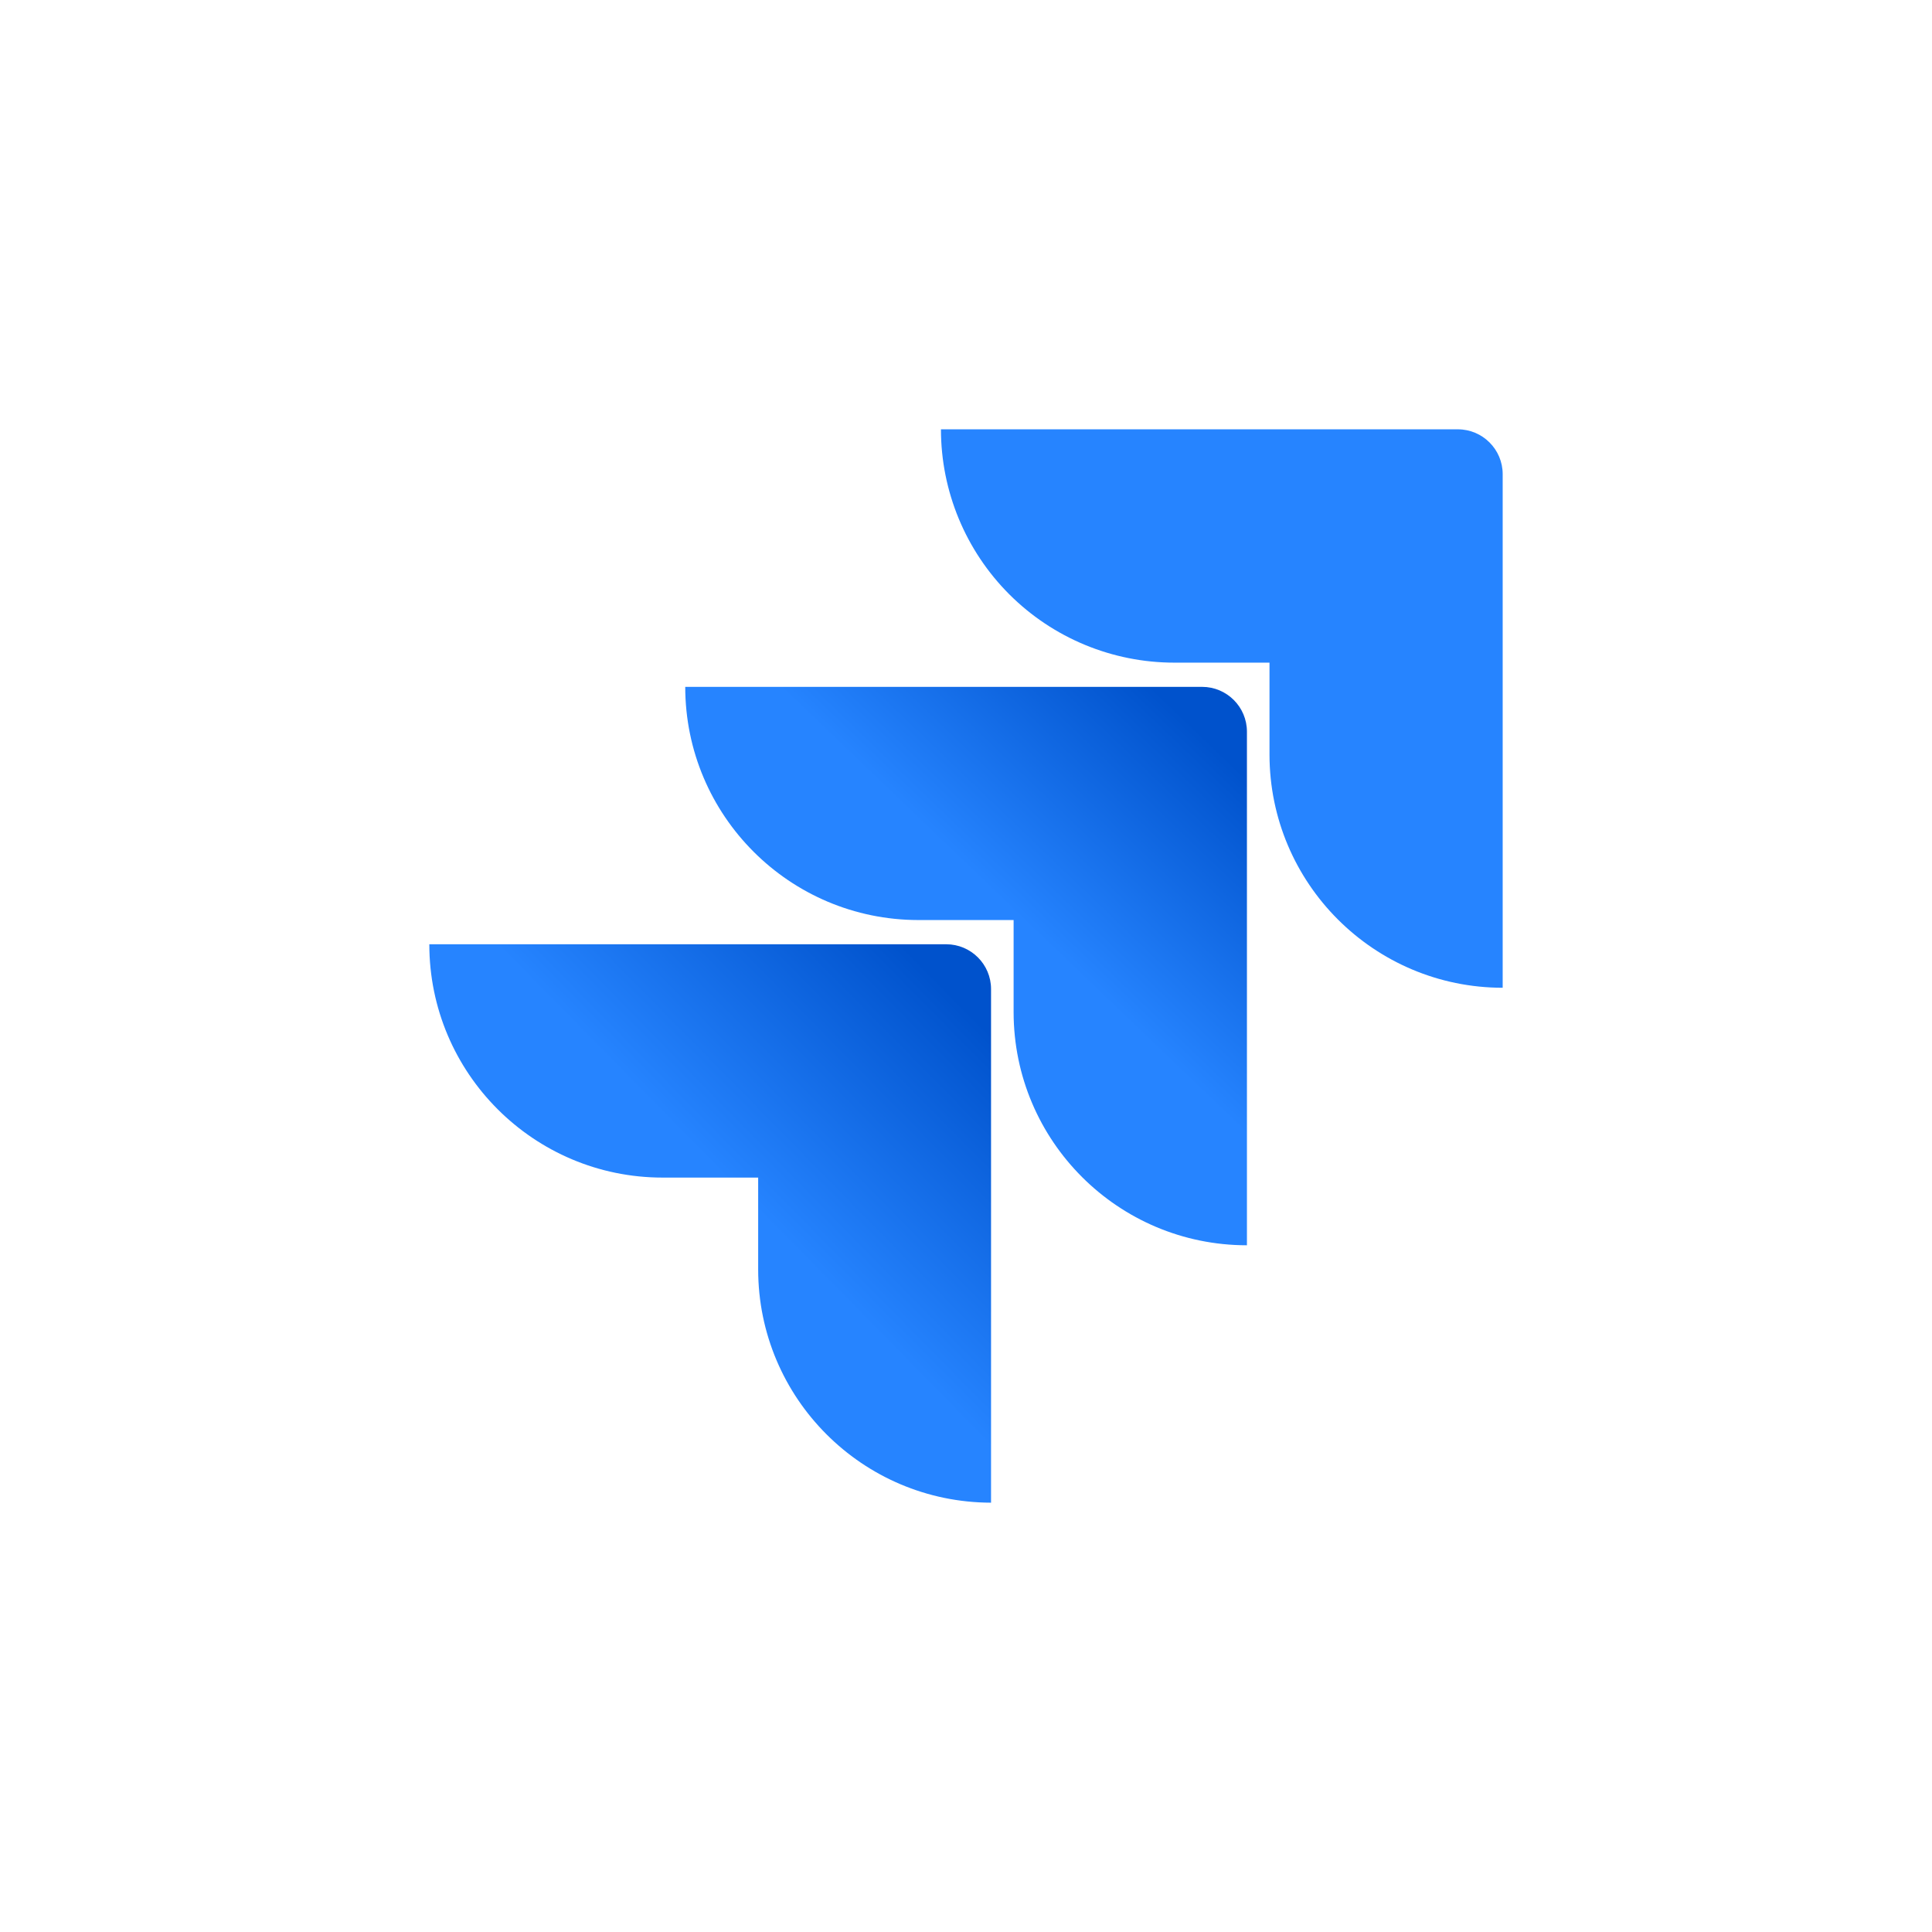
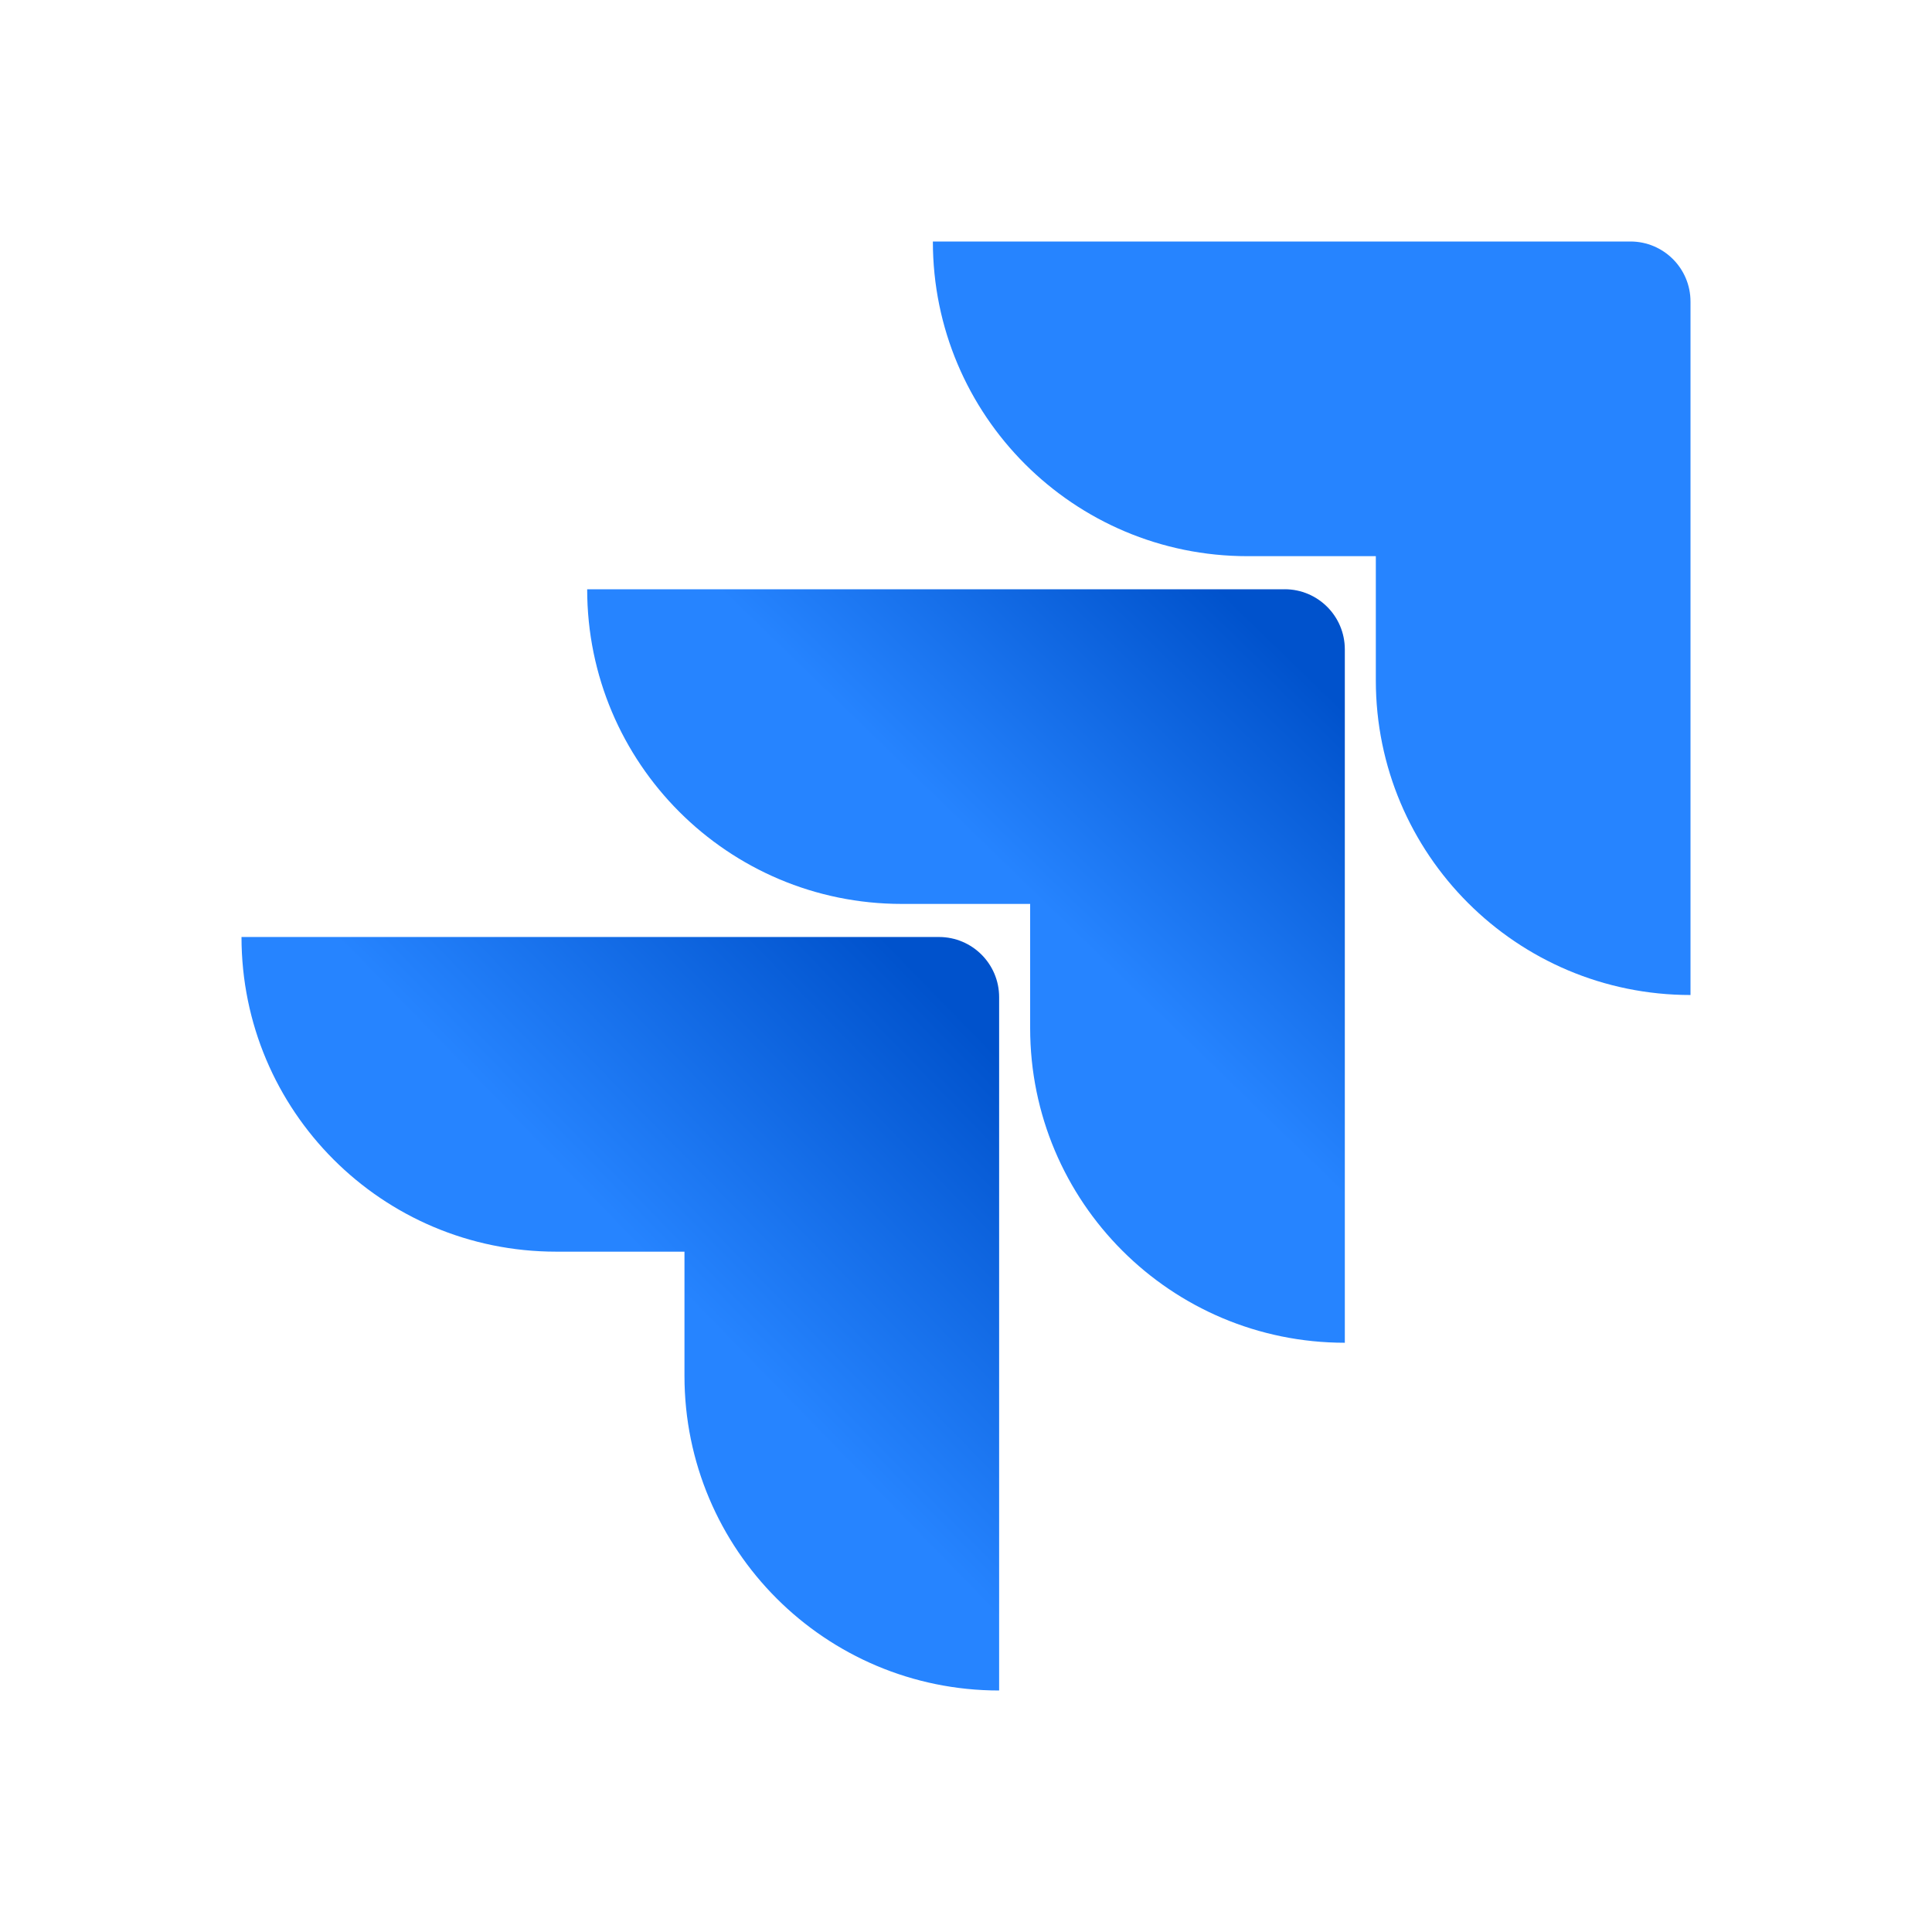
- <svg xmlns="http://www.w3.org/2000/svg" width="56" height="56" viewBox="0 0 56 56" fill="none">
-   <path d="M42.256 12.444H27.274C27.274 14.238 27.987 15.958 29.255 17.227C30.523 18.495 32.244 19.207 34.037 19.207H36.797V21.872C36.8 25.604 39.824 28.628 43.556 28.631V13.744C43.556 13.027 42.974 12.444 42.256 12.444Z" fill="#2684FF" />
-   <path d="M34.843 19.909H19.862C19.864 23.641 22.888 26.665 26.62 26.668H29.38V29.341C29.385 33.073 32.411 36.095 36.143 36.095V21.209C36.143 20.491 35.561 19.909 34.843 19.909V19.909Z" fill="url(#paint0_linear_133_5066)" />
-   <path d="M27.426 27.37H12.444C12.444 31.105 15.472 34.133 19.207 34.133H21.976V36.797C21.978 40.525 24.997 43.548 28.726 43.556V28.669C28.726 27.952 28.144 27.37 27.426 27.37Z" fill="url(#paint1_linear_133_5066)" />
+ <svg xmlns="http://www.w3.org/2000/svg" viewBox="0 0 128 128">
  <defs>
-     <linearGradient id="paint0_linear_133_5066" x1="35.822" y1="19.935" x2="29.488" y2="26.545" gradientUnits="userSpaceOnUse">
-       <stop offset="0.18" stop-color="#0052CC" />
-       <stop offset="1" stop-color="#2684FF" />
+     <linearGradient id="jira-original-a" gradientUnits="userSpaceOnUse" x1="22.034" y1="9.773" x2="17.118" y2="14.842" gradientTransform="scale(4)">
+       <stop offset=".176" stop-color="#0052cc" />
+       <stop offset="1" stop-color="#2684ff" />
    </linearGradient>
-     <linearGradient id="paint1_linear_133_5066" x1="28.834" y1="27.443" x2="21.507" y2="34.652" gradientUnits="userSpaceOnUse">
-       <stop offset="0.18" stop-color="#0052CC" />
-       <stop offset="1" stop-color="#2684FF" />
+     <linearGradient id="jira-original-b" gradientUnits="userSpaceOnUse" x1="16.641" y1="15.564" x2="10.957" y2="21.094" gradientTransform="scale(4)">
+       <stop offset=".176" stop-color="#0052cc" />
+       <stop offset="1" stop-color="#2684ff" />
    </linearGradient>
  </defs>
+   <path d="M108.023 16H61.805c0 11.52 9.324 20.848 20.847 20.848h8.5v8.226c0 11.52 9.328 20.848 20.848 20.848V19.977A3.98 3.98 0 00108.023 16zm0 0" fill="#2684ff" />
+   <path d="M85.121 39.04H38.902c0 11.519 9.325 20.847 20.844 20.847h8.504v8.226c0 11.52 9.328 20.848 20.848 20.848V43.016a3.983 3.983 0 00-3.977-3.977zm0 0" fill="url(#jira-original-a)" />
+   <path d="M62.219 62.078H16c0 11.524 9.324 20.848 20.848 20.848h8.5v8.23c0 11.52 9.328 20.844 20.847 20.844V66.059a3.984 3.984 0 00-3.976-3.98zm0 0" fill="url(#jira-original-b)" />
</svg>
